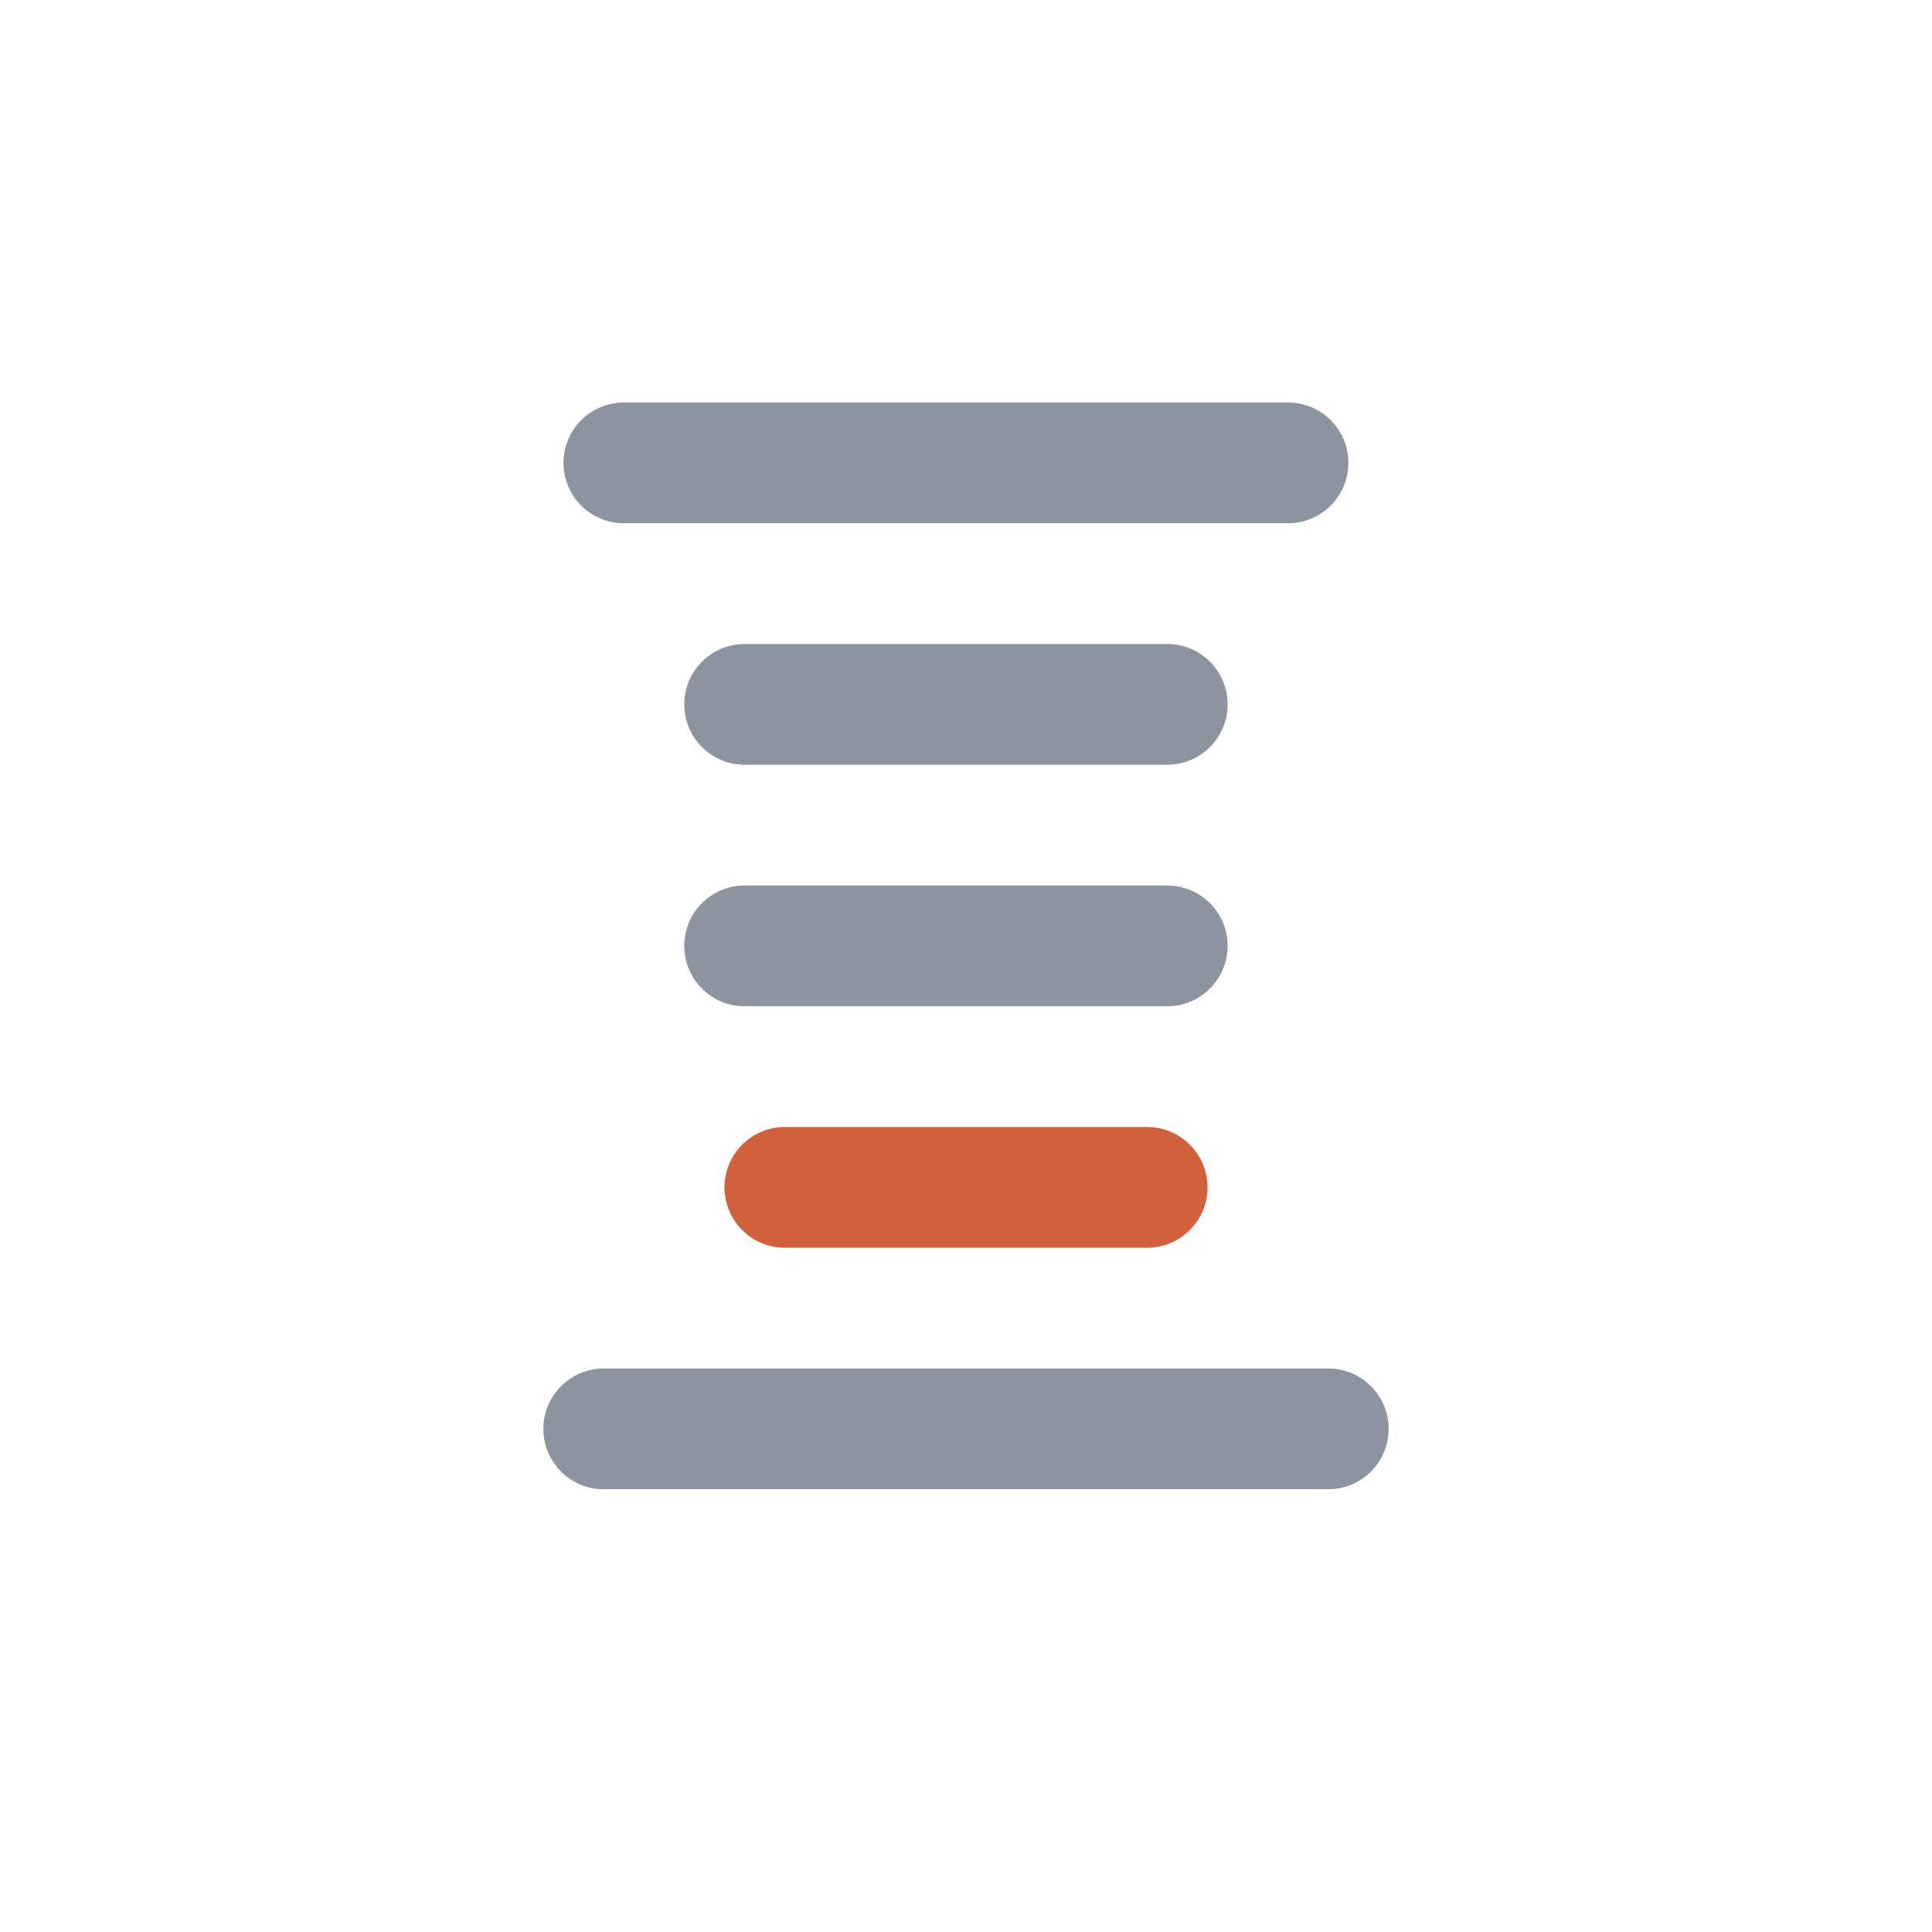
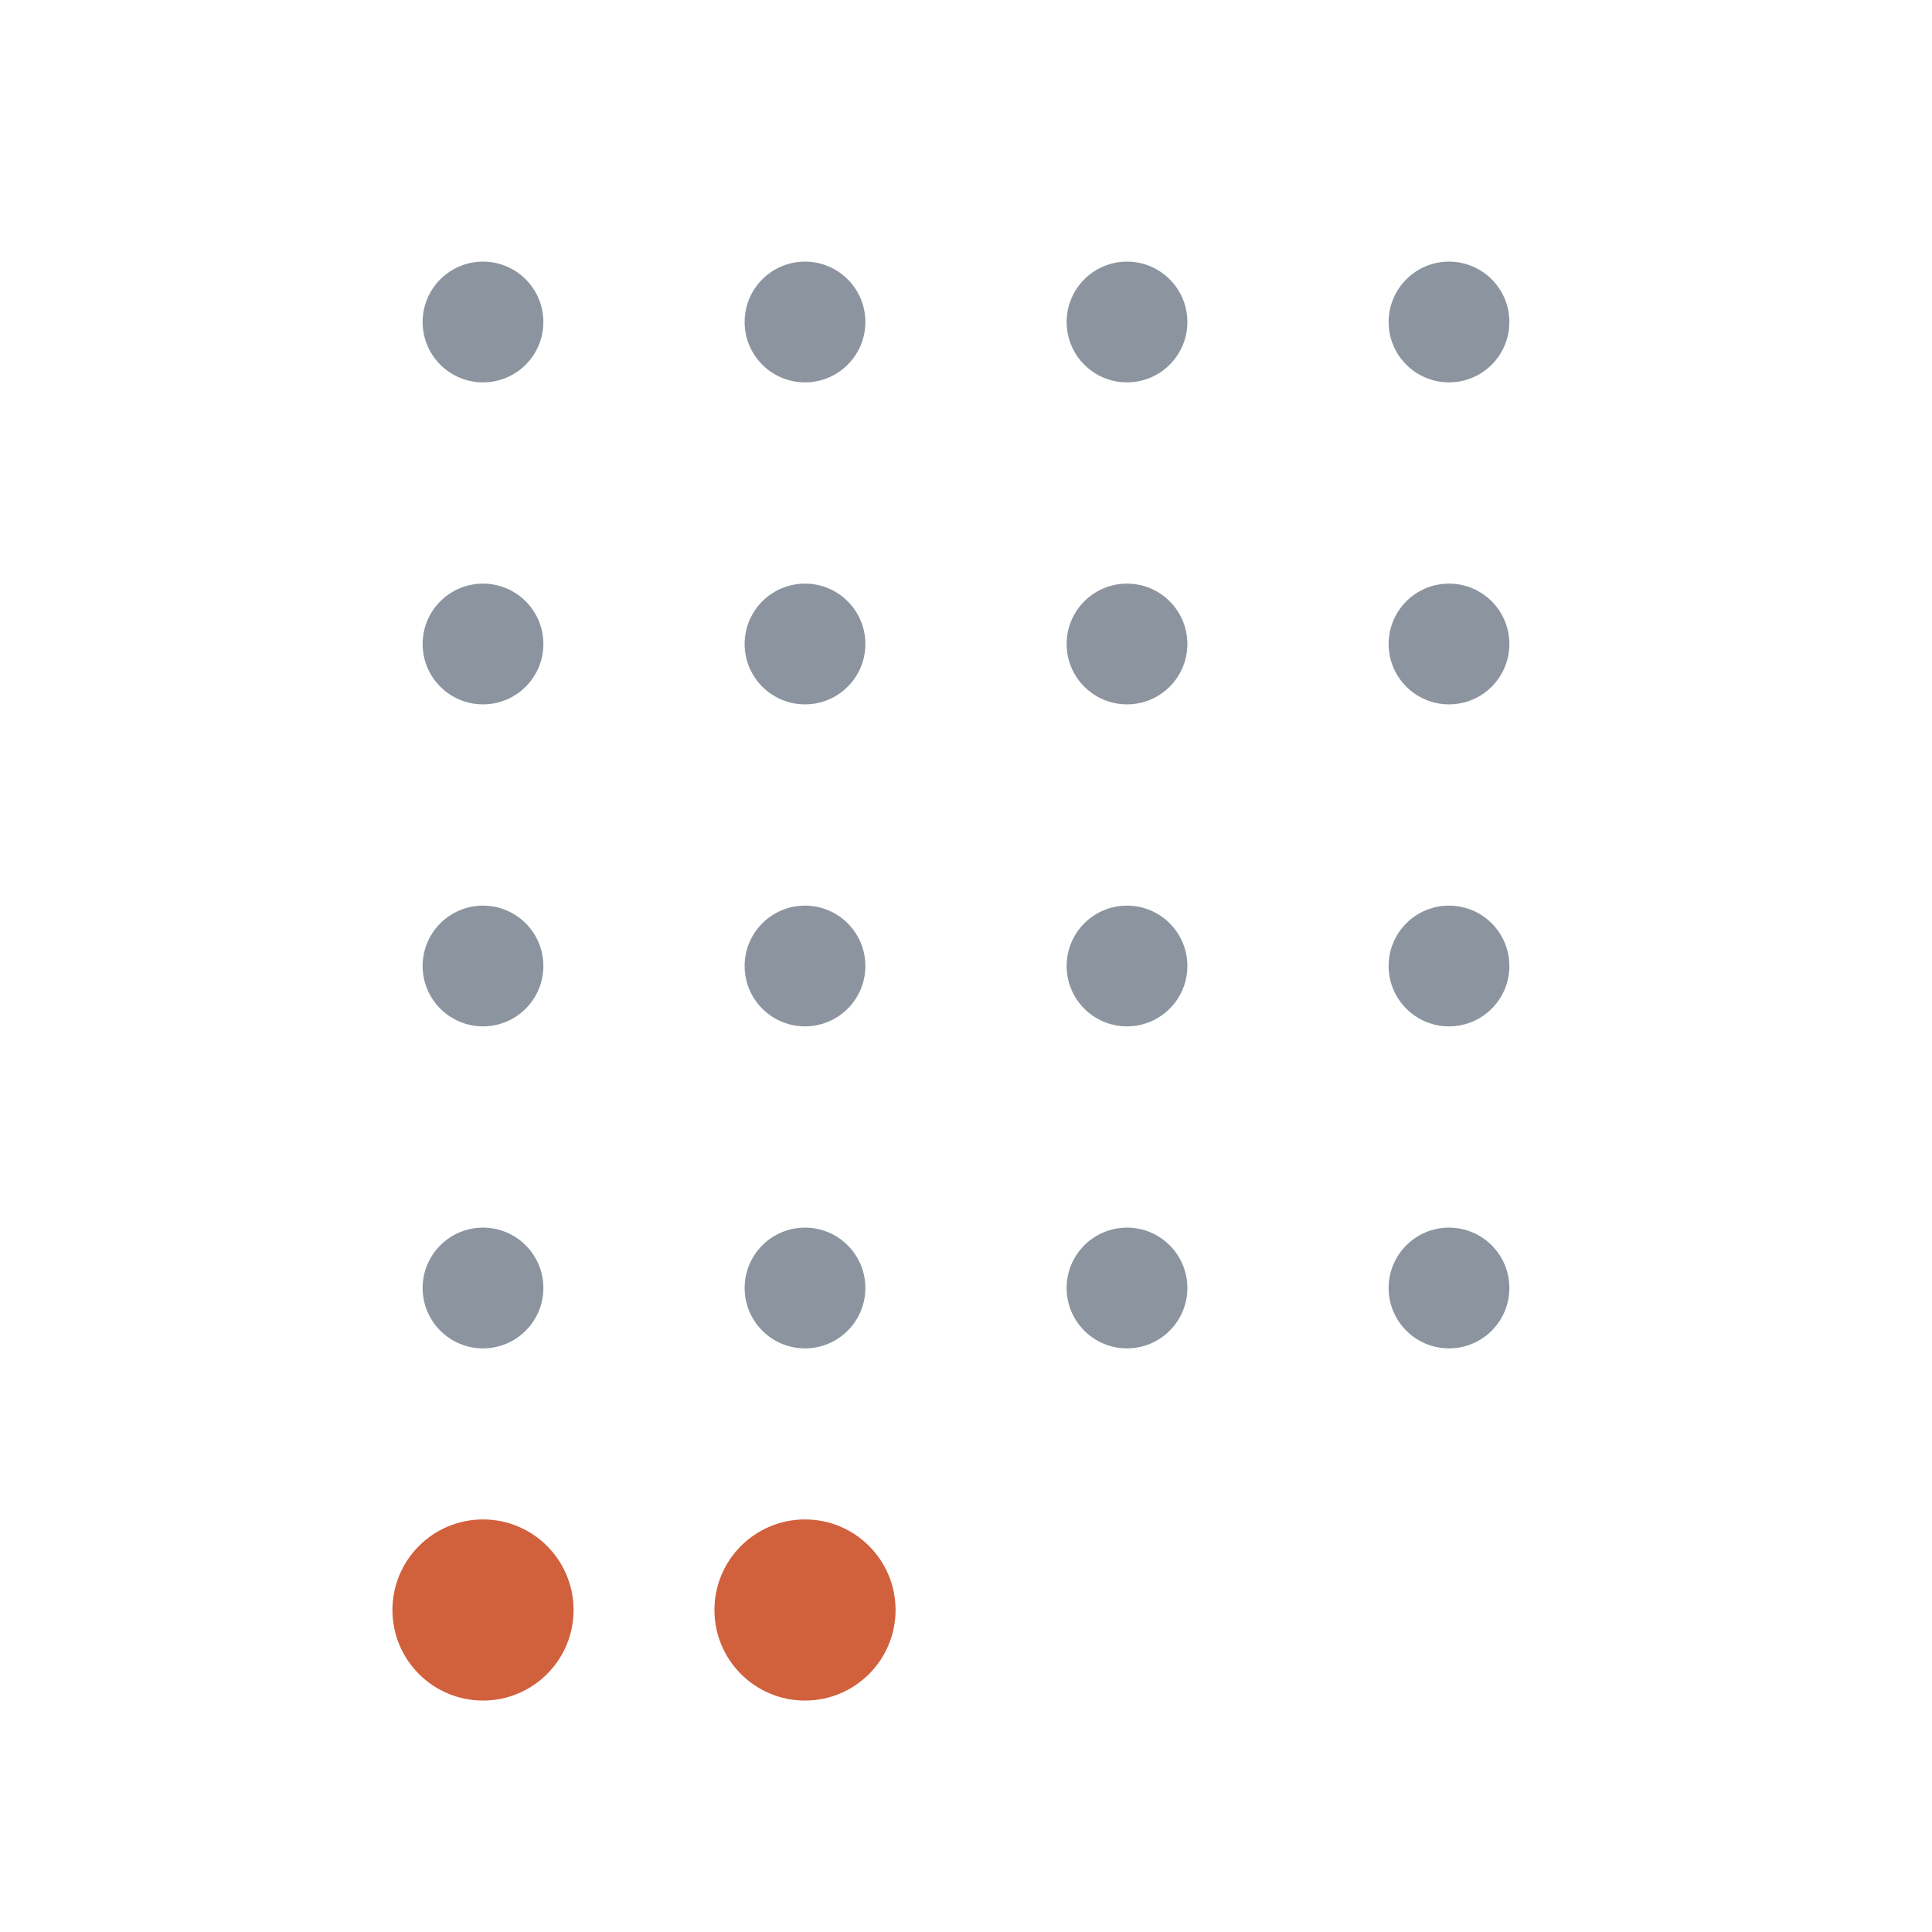
<svg xmlns="http://www.w3.org/2000/svg" viewBox="0 0 96 96" width="96" height="96">
-   <rect x="28" y="20" width="39" height="6" rx="3" fill="#8c959f" />
-   <rect x="34" y="32" width="27" height="6" rx="3" fill="#8c959f" />
-   <rect x="34" y="44" width="27" height="6" rx="3" fill="#8c959f" />
-   <rect x="36" y="56" width="24" height="6" rx="3" fill="#d1603d" />
-   <rect x="27" y="68" width="42" height="6" rx="3" fill="#8c959f" />
+   <circle cx="24.0" cy="16.0" r="3" fill="#8c959f" />
+   <circle cx="40.0" cy="16.0" r="3" fill="#8c959f" />
+   <circle cx="56.0" cy="16.0" r="3" fill="#8c959f" />
+   <circle cx="72.0" cy="16.0" r="3" fill="#8c959f" />
+   <circle cx="24.0" cy="32.0" r="3" fill="#8c959f" />
+   <circle cx="40.0" cy="32.0" r="3" fill="#8c959f" />
+   <circle cx="56.0" cy="32.0" r="3" fill="#8c959f" />
+   <circle cx="72.0" cy="32.0" r="3" fill="#8c959f" />
+   <circle cx="24.0" cy="48.0" r="3" fill="#8c959f" />
+   <circle cx="40.0" cy="48.0" r="3" fill="#8c959f" />
+   <circle cx="56.0" cy="48.0" r="3" fill="#8c959f" />
+   <circle cx="72.0" cy="48.0" r="3" fill="#8c959f" />
+   <circle cx="24.0" cy="64.0" r="3" fill="#8c959f" />
+   <circle cx="40.0" cy="64.0" r="3" fill="#8c959f" />
+   <circle cx="56.0" cy="64.0" r="3" fill="#8c959f" />
+   <circle cx="72.0" cy="64.0" r="3" fill="#8c959f" />
+   <circle cx="24.0" cy="80.0" r="4.5" fill="#d1603d" />
+   <circle cx="40.0" cy="80.0" r="4.5" fill="#d1603d" />
</svg>
